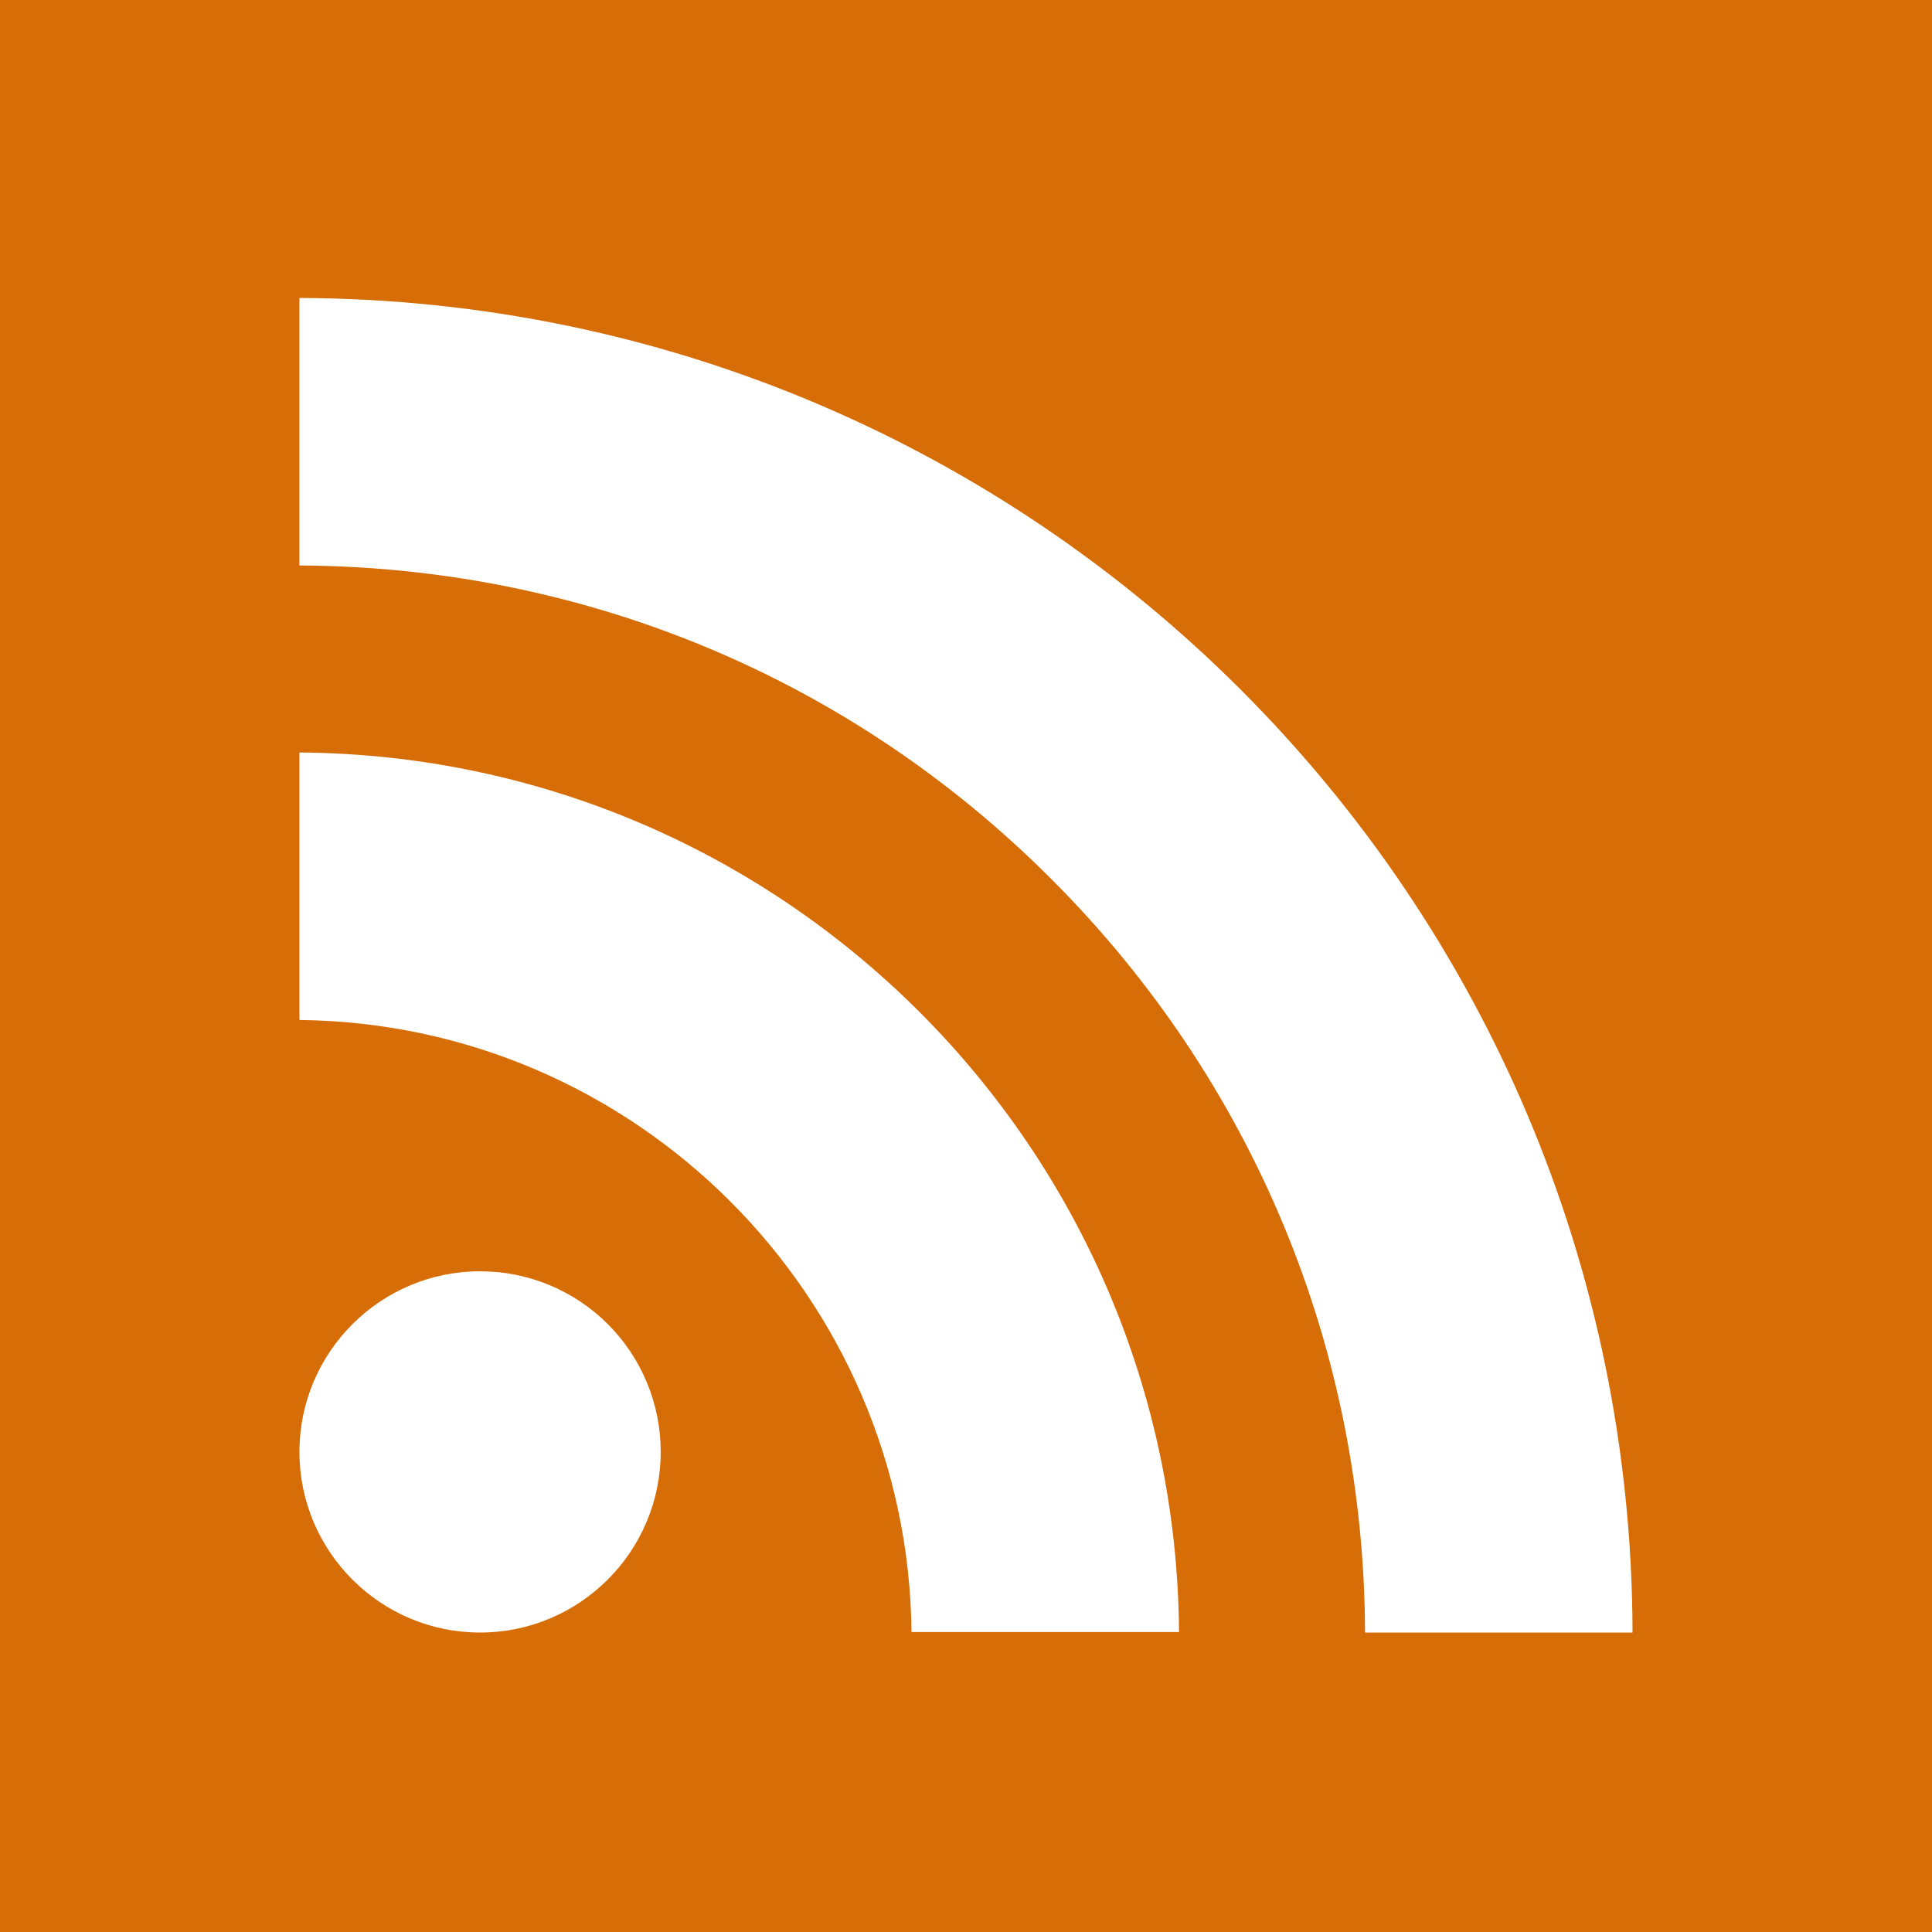
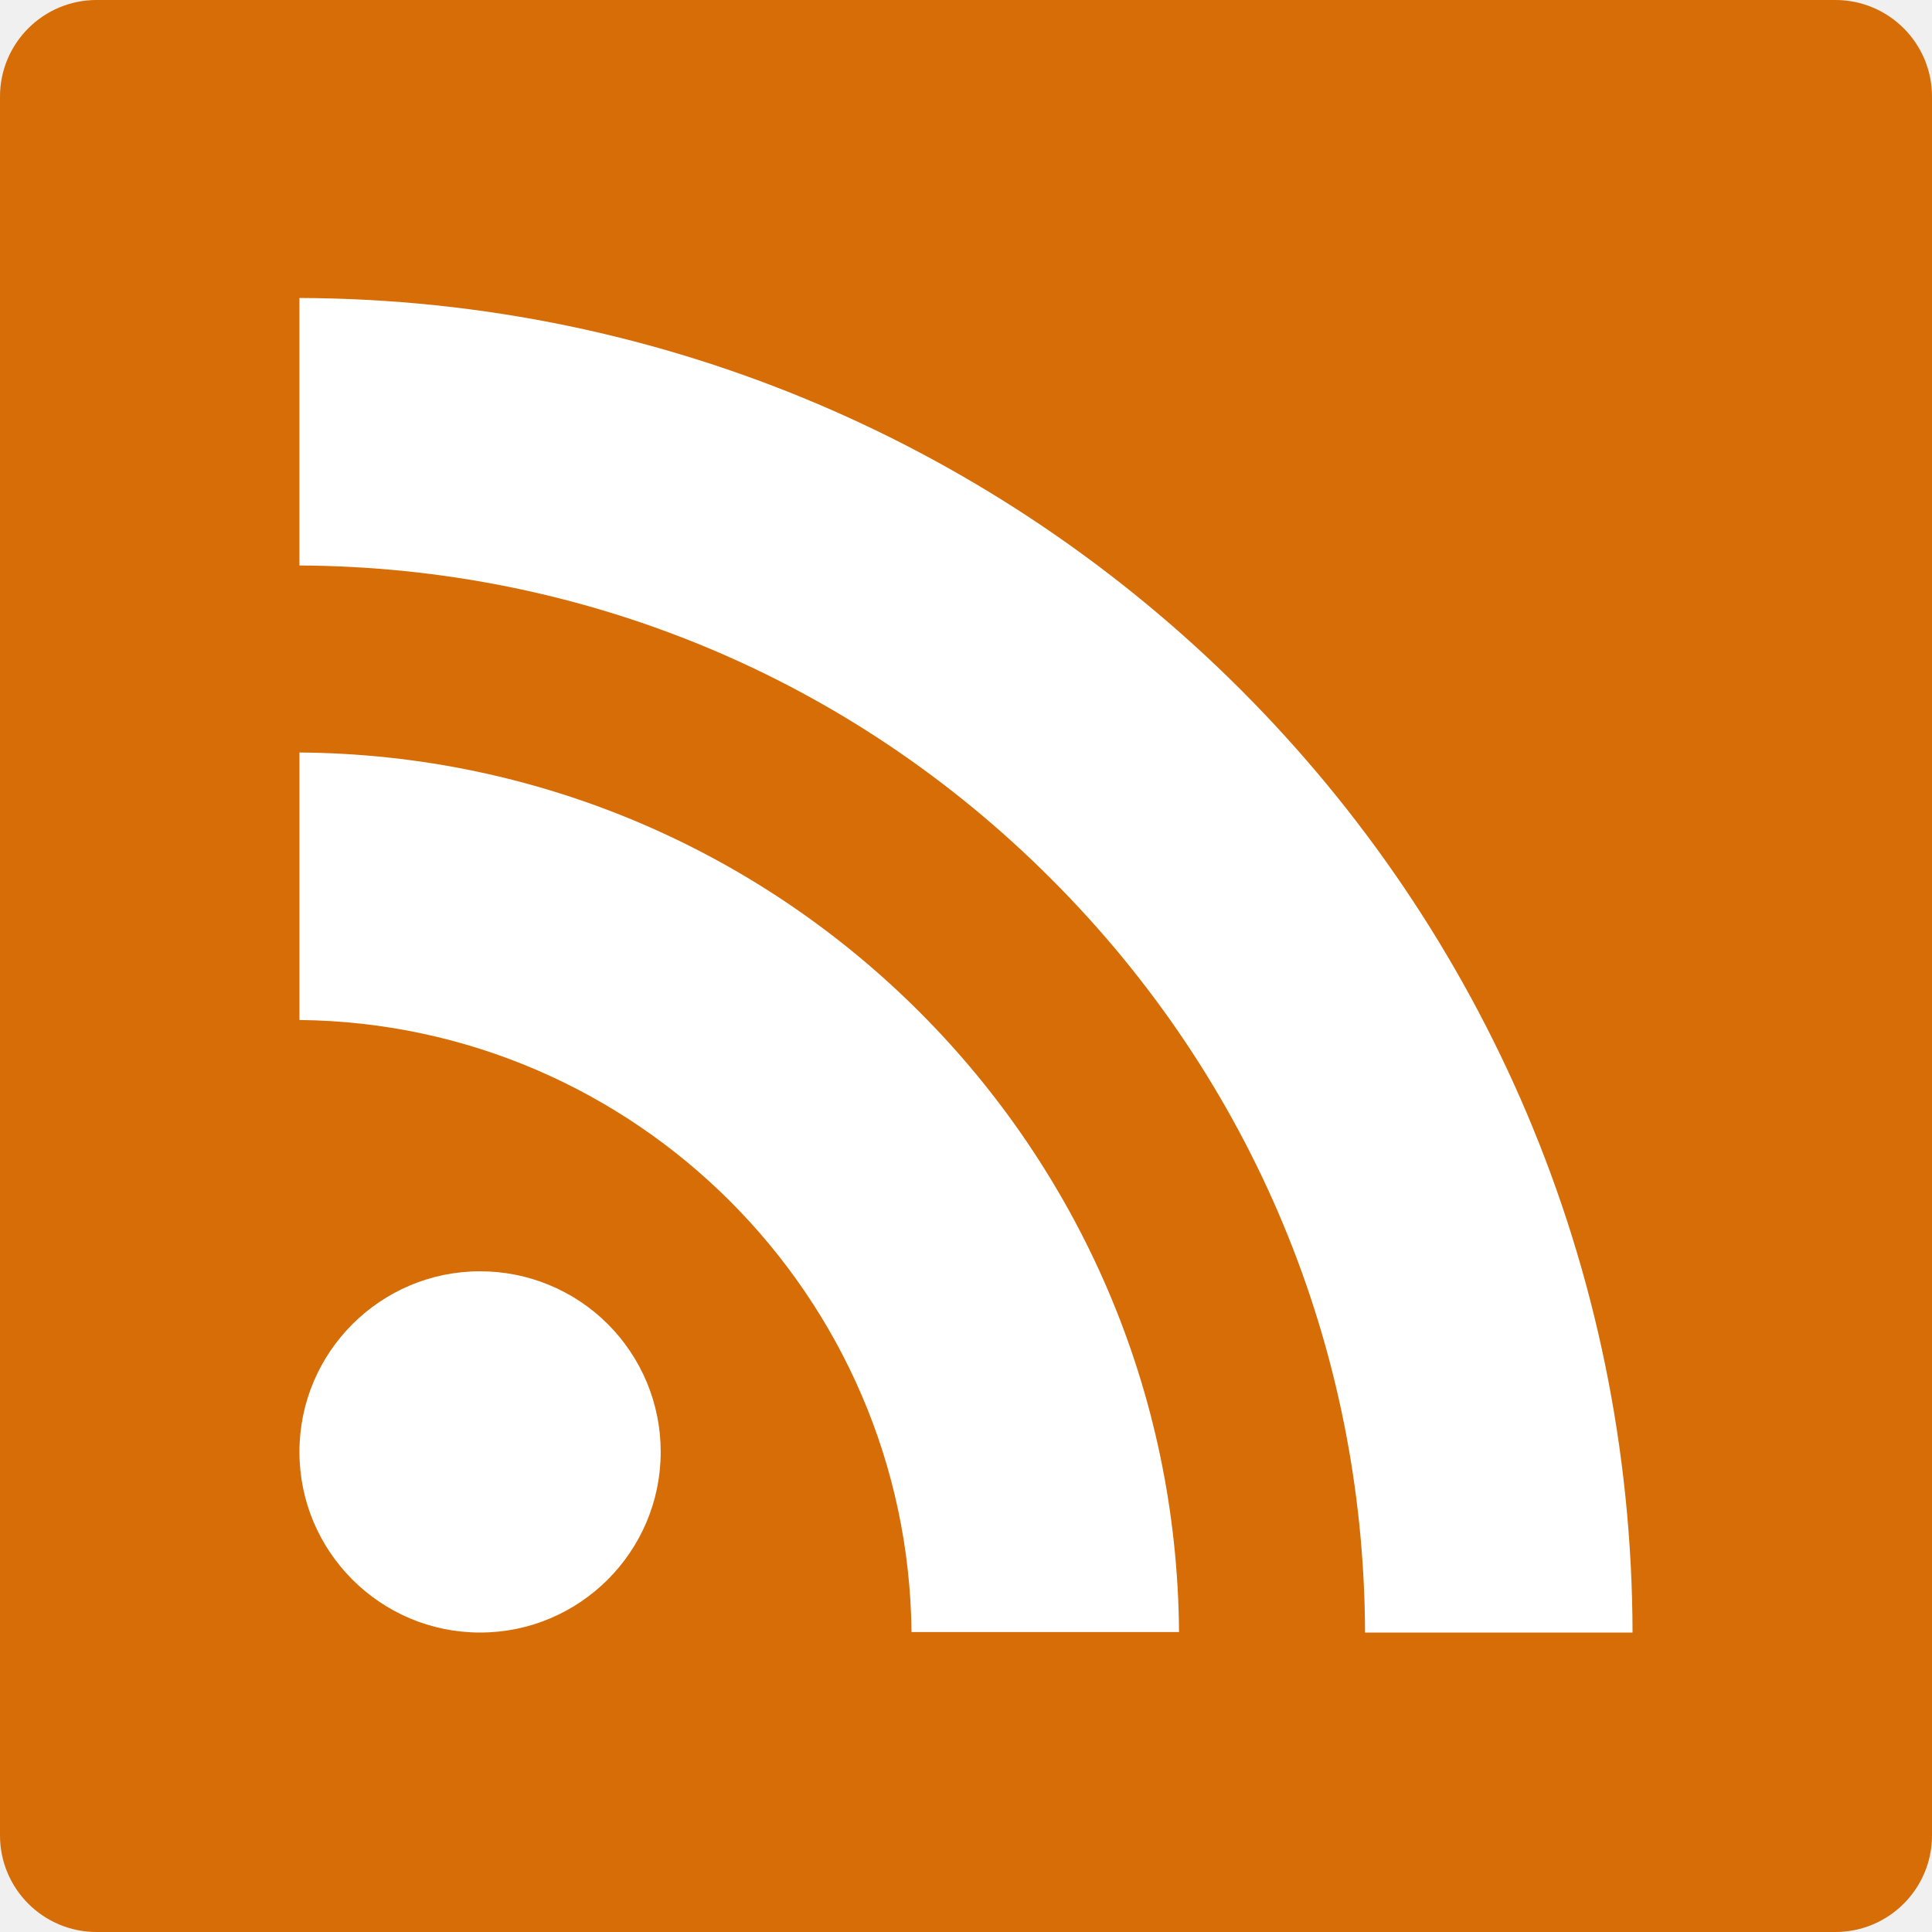
<svg xmlns="http://www.w3.org/2000/svg" width="100" height="100">
-   <rect width="100%" height="100%" fill="#d66d06" />
-   <rect class="background" width="100%" height="100%" rx="5" ry="5" fill="#d66d06" />
+   <rect width="100%" height="100%" fill="#d66d06" rx="5" ry="5" />
  <path d="M34.198 75.15c0 5.158-4.192 9.35-9.35 9.35-5.157 0-9.349-4.192-9.349-9.35 0-5.156 4.192-9.348 9.35-9.348a9.34 9.34 0 0 1 9.349 9.349zM15.499 38.949v13.846c17.403.178 31.503 14.303 31.681 31.68h13.846c-.178-25.05-20.451-45.348-45.527-45.526zm0-9.68c14.71.077 28.53 5.818 38.922 16.235C64.837 55.919 70.604 69.765 70.655 84.5H84.5c-.077-38.083-30.919-68.95-69.002-69.077v13.846z" fill="#fff" />
</svg>
